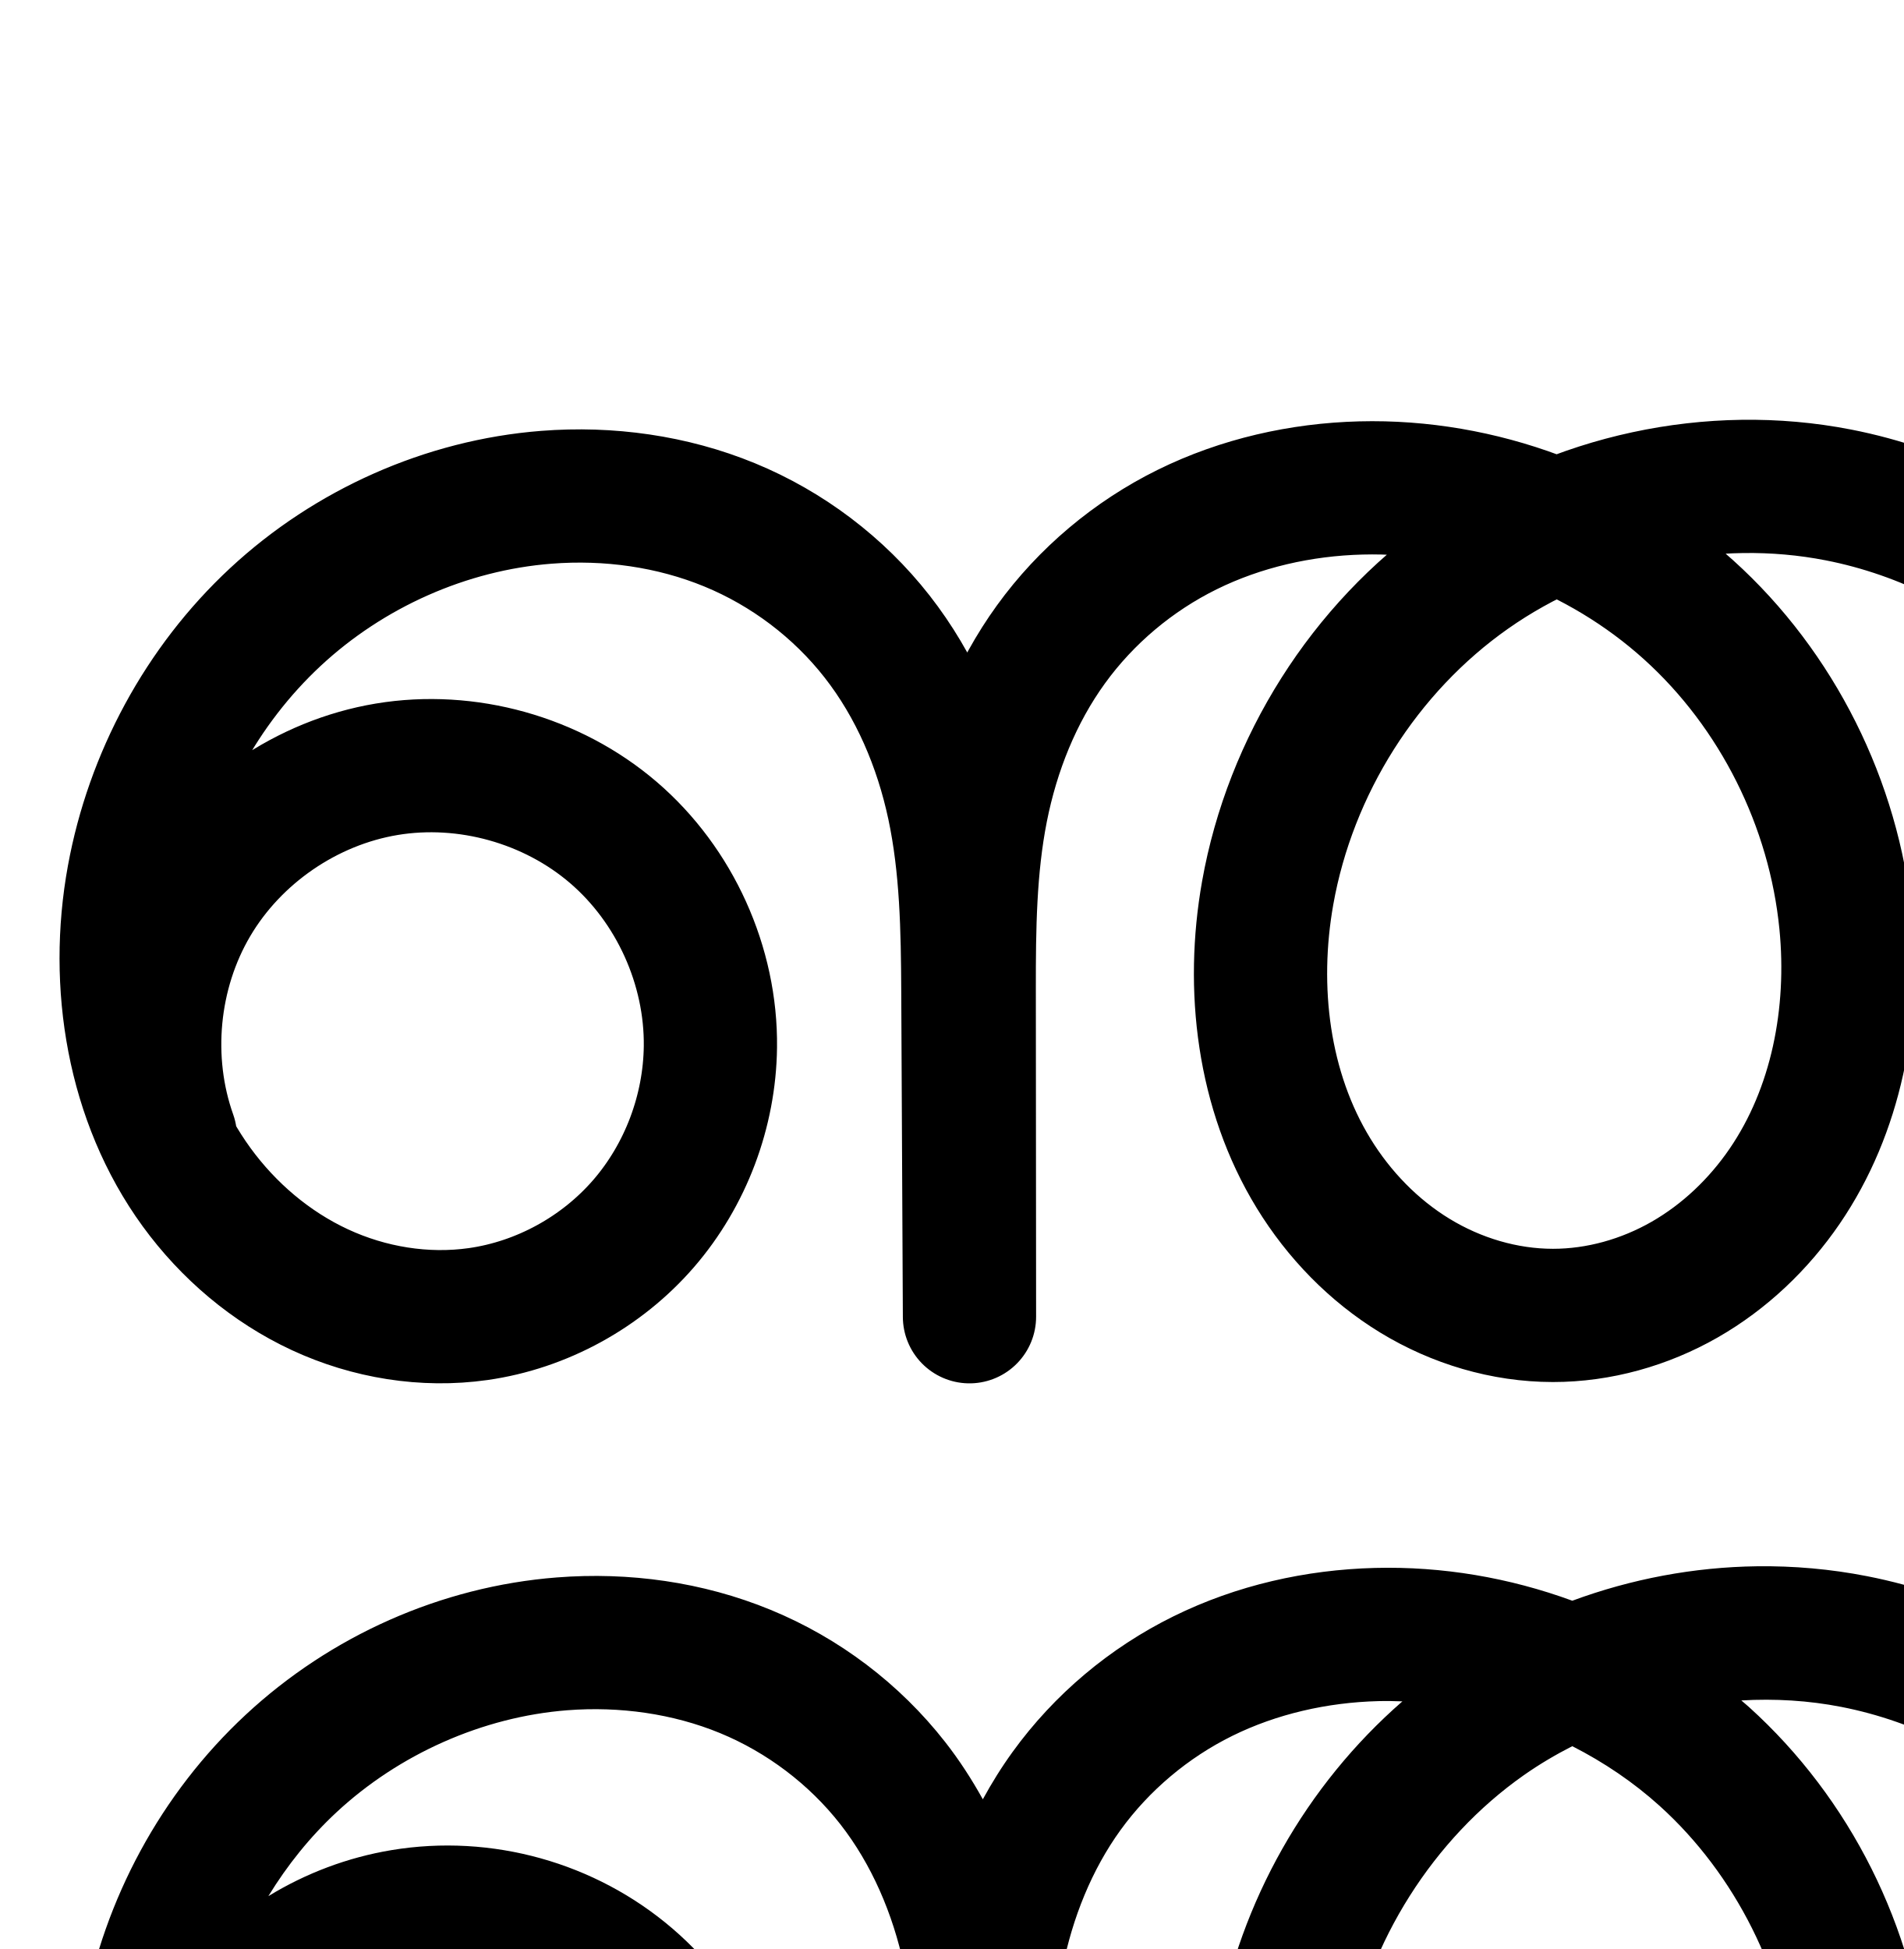
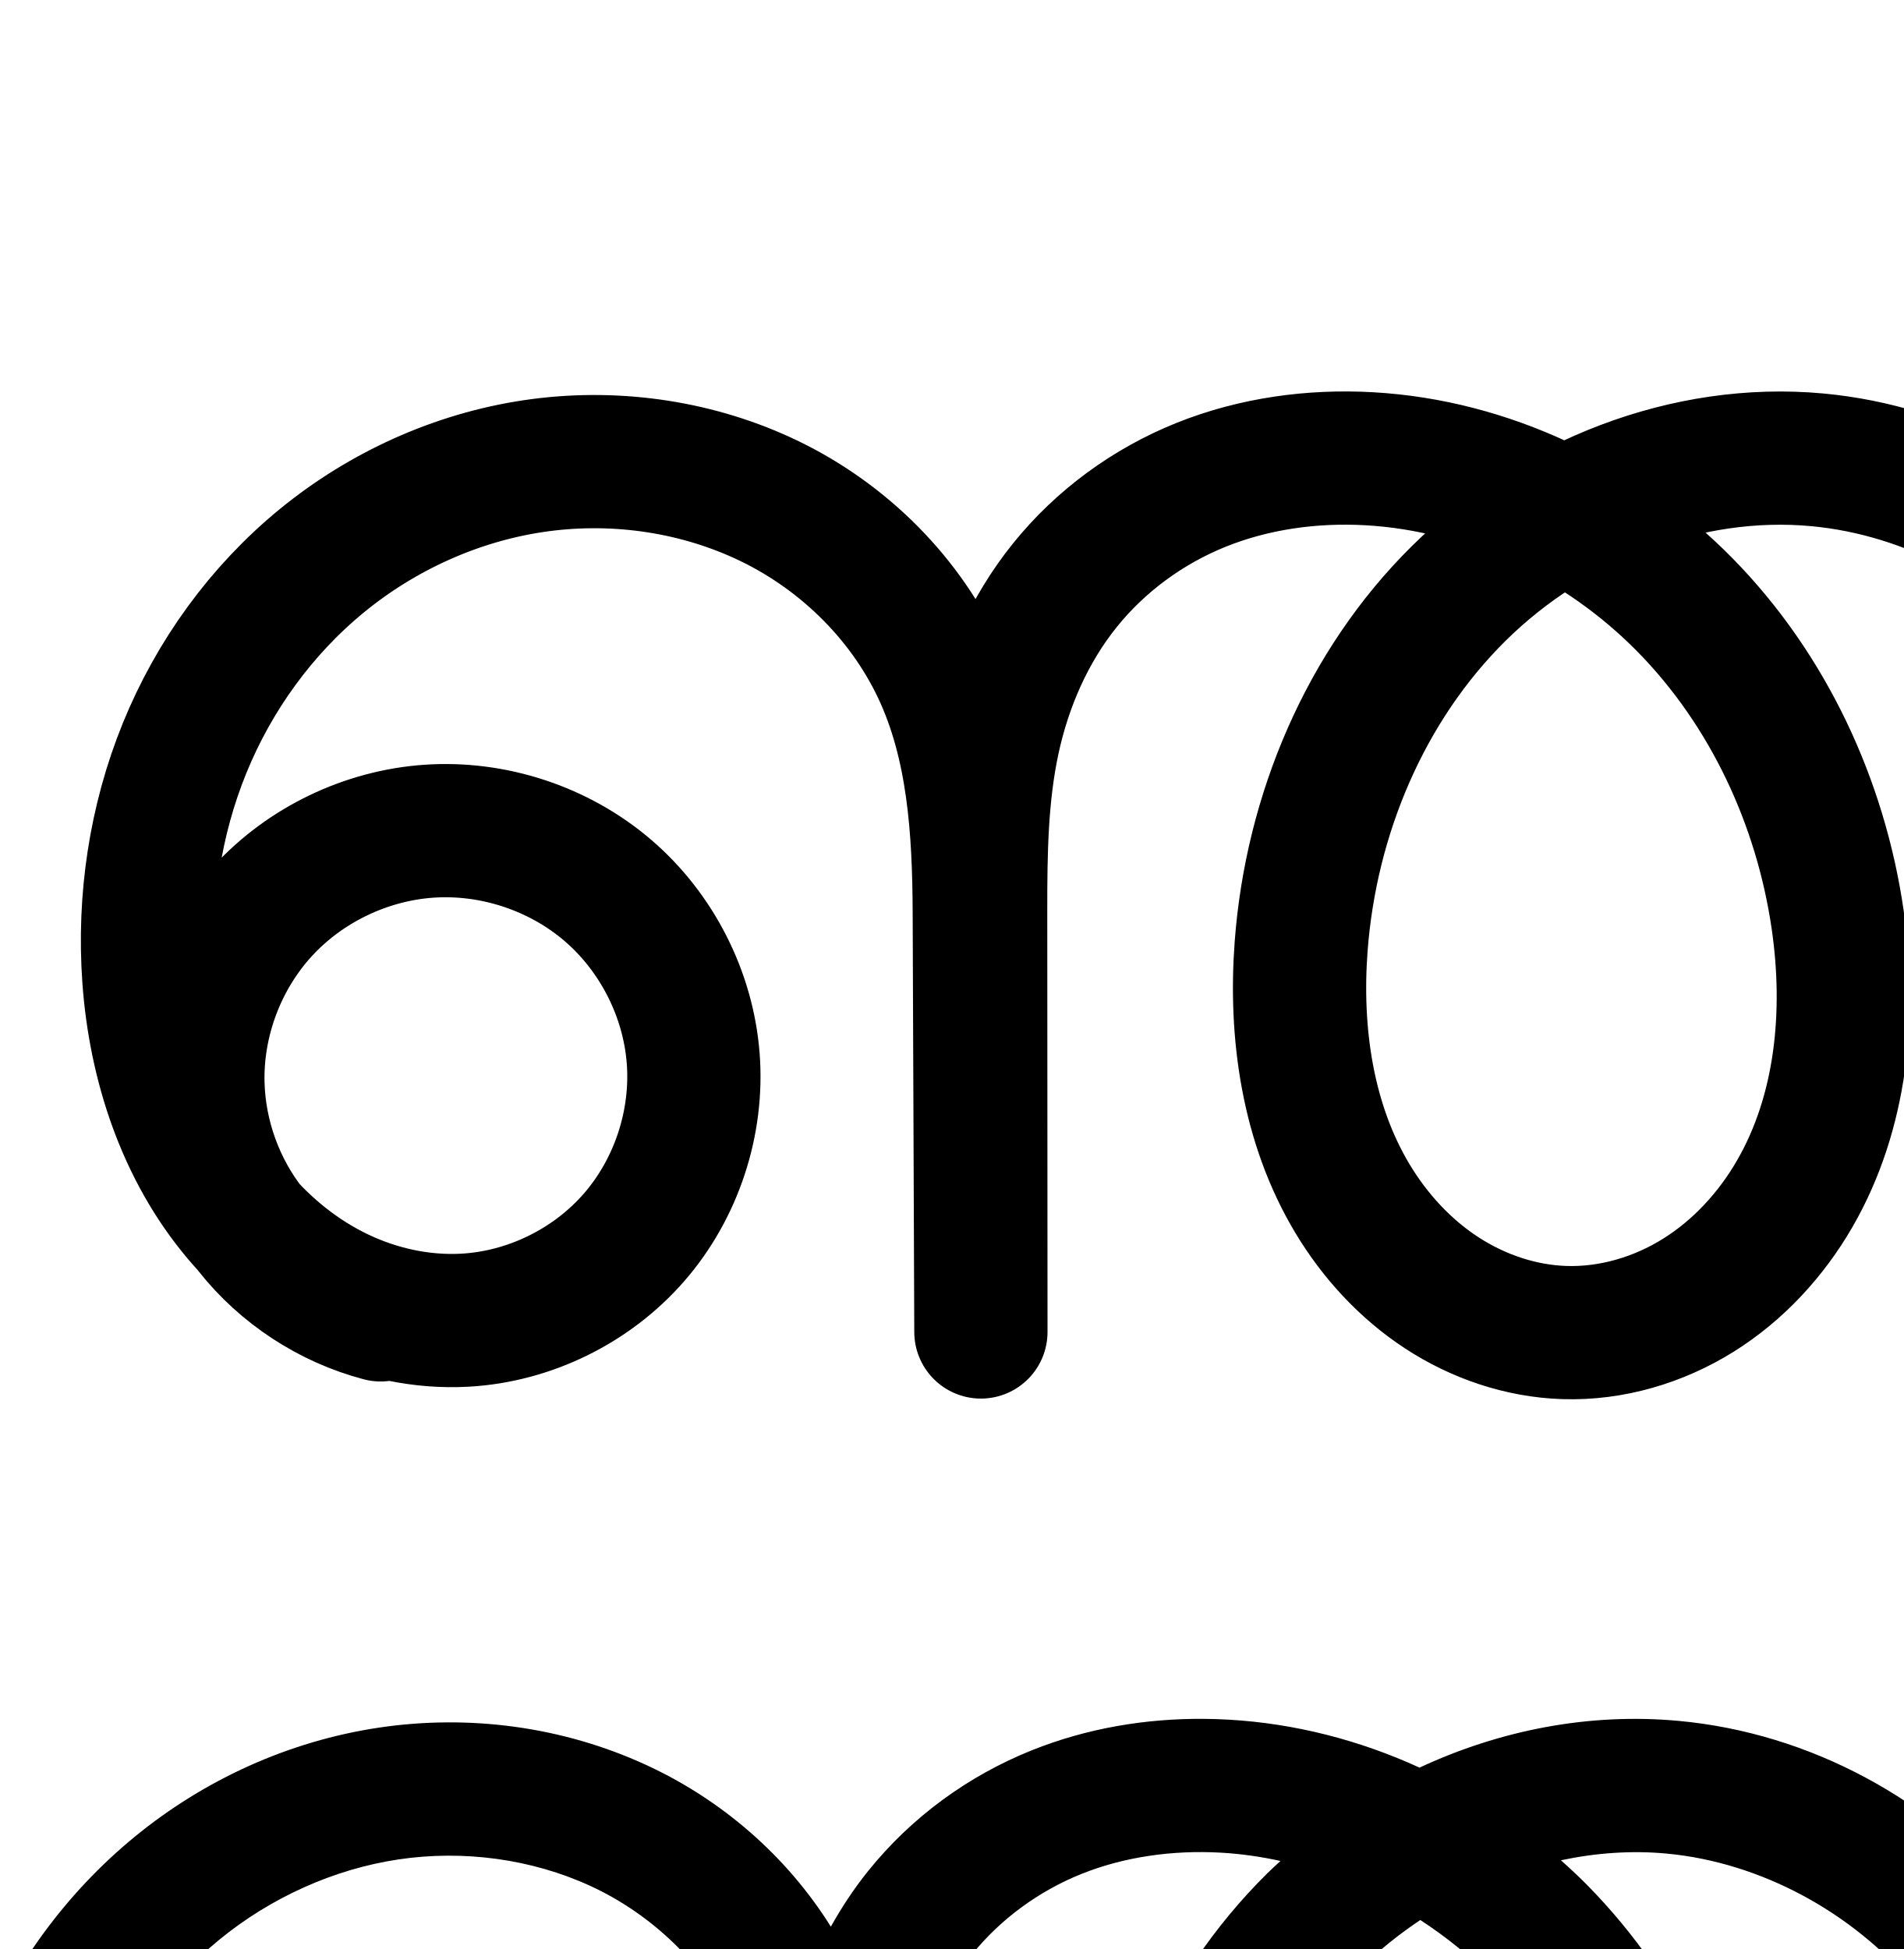
<svg xmlns="http://www.w3.org/2000/svg" width="2000" height="2048" id="svg2992" version="1.1">
  <defs id="defs5498">
    </defs>
  <g id="layer1" transform="translate(0,1048)">
    <g id="layer1-05" transform="translate(-185.1589,-518.0424)">
      <g transform="translate(-2634.39,235.9302)" id="layer1-0" />
      <g transform="translate(-2612.152,1410.012)" id="layer1-0-3" />
-       <path id="path4139-1-0-4-2-2-4-1-2-0" d="m 2312.785,854.445 c 76.608,-54.955 136.369,-133.072 169.367,-221.39 32.998,-88.318 39.1,-186.483 17.295,-278.208 C 2477.917,264.278 2429.328,180.393 2361.825,116.286 2294.322,52.178 2208.189,8.024 2116.828,-9.854 c -133.137,-26.053 -276.233,5.159 -387.25,83.13 -111.017,77.971 -188.74,201.404 -212.483,334.972 -17.818,100.234 -4.948,208.018 48.259,294.812 26.603,43.397 62.982,81.005 106.443,107.504 43.461,26.499 94.025,41.68 144.928,41.711 48.339,0.029 96.413,-13.581 138.376,-37.577 41.962,-23.996 77.827,-58.211 105.113,-98.113 54.571,-79.803 73.664,-180.604 64.229,-276.82 -12.246,-124.882 -71.92,-244.75 -165.042,-328.855 -93.122,-84.105 -218.936,-131.374 -344.374,-128.124 -63.016,1.633 -125.947,15.803 -182.479,43.694 -56.531,27.891 -106.22,69.598 -143.176,120.666 -36.956,51.068 -60.802,110.992 -73.026,172.833 -12.224,61.841 -12.899,125.305 -12.85,188.343 l 0.27,345.342 -1.687,-341.735 c -0.323,-65.501 -1.43,-131.484 -15.077,-195.548 C 1173.354,252.318 1147.052,190.503 1106.702,138.905 1066.351,87.308 1012.378,46.515 951.804,21.589 891.231,-3.338 824.571,-12.51 759.267,-7.42 653.84,0.797 551.941,46.377 474.507,118.393 397.074,190.41 344.39,288.239 325.386,392.265 c -20.432,111.841 -0.62,233.195 66.255,325.139 33.437,45.972 78.128,83.977 129.69,107.911 51.562,23.934 109.961,33.537 166.241,25.538 66.829,-9.499 129.705,-44.099 173.862,-95.153 44.157,-51.053 69.308,-118.077 70.129,-185.572 1.035,-85.093 -37.31,-169.868 -101.897,-225.28 -64.587,-55.412 -154.206,-80.422 -238.153,-66.463 -83.947,13.96 -160.649,66.627 -203.827,139.96 -43.178,73.332 -52.024,165.954 -23.506,246.133" style="fill:none;fill-rule:evenodd;stroke:#000000;stroke-width:140;stroke-linecap:round;stroke-linejoin:round;stroke-miterlimit:4;stroke-dasharray:none;stroke-opacity:1" />
-       <path style="color:#000000;font-style:normal;font-variant:normal;font-weight:normal;font-stretch:normal;font-size:medium;line-height:normal;font-family:sans-serif;text-indent:0;text-align:start;text-decoration:none;text-decoration-line:none;text-decoration-style:solid;text-decoration-color:#000000;letter-spacing:normal;word-spacing:normal;text-transform:none;direction:ltr;block-progression:tb;writing-mode:lr-tb;baseline-shift:baseline;text-anchor:start;white-space:normal;clip-rule:nonzero;display:inline;overflow:visible;visibility:visible;opacity:1;isolation:auto;mix-blend-mode:normal;color-interpolation:sRGB;color-interpolation-filters:linearRGB;solid-color:#000000;solid-opacity:1;fill:#000000;fill-opacity:1;fill-rule:evenodd;stroke:none;stroke-width:140;stroke-linecap:round;stroke-linejoin:round;stroke-miterlimit:4;stroke-dasharray:none;stroke-dashoffset:0;stroke-opacity:1;color-rendering:auto;image-rendering:auto;shape-rendering:auto;text-rendering:auto;enable-background:accumulate" d="m 2031.219,1115.881 c -66.232,0.85 -132.027,13.262 -194.066,36.195 -66.024,-24.196 -136.507,-36.295 -207.51,-34.455 -72.293,1.873 -145.058,18.046 -211.639,50.895 -66.767,32.941 -125.097,81.859 -168.912,142.404 -11.597,16.025 -21.957,32.699 -31.293,49.812 -11.574,-20.837 -24.586,-41.031 -39.527,-60.137 -47.981,-61.356 -111.504,-109.345 -183.4,-138.93 -71.698,-29.504 -149.135,-39.947 -224.613,-34.064 -121.936,9.504 -237.92,61.502 -326.994,144.344 -88.989,82.763 -148.589,193.659 -170.309,312.551 -23.478,128.516 -1.737,268.572 78.504,378.893 40.095,55.125 93.608,100.885 156.828,130.23 63.384,29.422 134.877,41.395 205.564,31.348 84.219,-11.971 161.527,-54.579 216.955,-118.664 55.383,-64.033 86.154,-146.196 87.18,-230.514 1.297,-106.683 -45.339,-209.787 -126.312,-279.258 -80.974,-69.471 -189.969,-99.888 -295.215,-82.387 -46.181,7.679 -90.054,24.33 -129.332,48.359 19.855,-32.524 43.874,-62.366 71.482,-88.043 65.794,-61.191 153.609,-100.351 242.527,-107.281 55.129,-4.297 111.01,3.605 160.459,23.953 49.251,20.267 93.675,53.865 126.394,95.705 32.731,41.855 55.236,93.826 66.977,148.939 11.768,55.238 13.22,116.364 13.541,181.309 l 1.688,341.734 a 70.007,70.007 0 0 0 140,-0.4 l -0.272,-345.342 c -0.049,-62.5 0.969,-121.328 11.521,-174.713 10.534,-53.29 30.971,-103.784 61.065,-145.369 30.097,-41.59 71.142,-76.089 117.438,-98.93 46.482,-22.933 99.583,-35.1 153.322,-36.492 8.433,-0.218 16.882,-0.065 25.334,0.258 -101.236,88.231 -170.447,210.493 -193.998,342.977 -20.348,114.466 -6.575,239.125 57.498,343.647 32.046,52.277 75.911,97.902 129.682,130.688 53.919,32.876 116.534,51.904 181.326,51.943 61.506,0.037 121.107,-17.039 173.168,-46.81 51.933,-29.698 95.251,-71.262 128.144,-119.365 65.78,-96.195 86.907,-213.095 76.113,-323.166 -13.977,-142.533 -81.155,-277.661 -187.789,-373.971 -2.626,-2.372 -5.369,-4.597 -8.037,-6.916 35.321,-2.055 70.738,0.072 105.104,6.797 78.18,15.299 152.654,53.515 210.234,108.199 57.556,54.661 99.425,127.017 117.725,203.994 18.526,77.933 13.271,162.482 -14.766,237.519 -28.036,75.038 -79.507,142.318 -144.596,189.01 a 70.007,70.007 0 1 0 81.603,113.758 c 88.128,-63.218 156.179,-152.172 194.139,-253.77 37.959,-101.598 44.908,-213.38 19.824,-318.896 -24.762,-104.162 -80.07,-199.575 -157.519,-273.129 -77.425,-73.531 -175.217,-123.623 -279.758,-144.08 -38.189,-7.473 -76.906,-10.874 -115.482,-10.379 z m -194.096,189.041 c 33.247,16.922 64.328,37.948 91.787,62.748 79.609,71.901 131.78,176.508 142.295,283.738 8.077,82.362 -8.984,167.065 -52.346,230.477 -21.677,31.7 -50.087,58.565 -82.078,76.859 -31.863,18.221 -68.413,28.363 -103.584,28.342 -37.012,-0.022 -75.526,-11.354 -108.529,-31.477 -33.151,-20.213 -62.045,-49.804 -83.205,-84.322 -42.34,-69.068 -54.307,-159.976 -39.02,-245.977 20.437,-114.968 88.639,-223.107 183.797,-289.939 16.146,-11.34 33.212,-21.442 50.883,-30.449 z M 655.27,1549.498 c 52.369,0.446 106.081,19.688 145.244,53.287 48.2,41.353 78.255,107.799 77.482,171.303 -0.616,50.673 -20.147,102.557 -53.078,140.631 -32.886,38.022 -81.33,64.614 -130.768,71.641 -41.873,5.952 -87.179,-1.28 -126.918,-19.727 -39.904,-18.522 -75.773,-48.775 -102.553,-85.594 -5.326,-7.322 -10.198,-15.005 -14.818,-22.867 a 70.007,70.007 0 0 0 -3.301,-12.342 c -21.282,-59.837 -14.35,-132.431 17.873,-187.158 32.223,-54.727 92.342,-96.006 154.99,-106.424 11.747,-1.953 23.761,-2.853 35.846,-2.75 z" id="path4139-1-0-4-2-2-4-1-2-0-8" />
+       <path id="path4139-1-0-4-2-2-4-1-2-0" d="m 2304.785,866.445 c 129.672,-97.09 210.665,-256.171 212.892,-418.147 1.641,-119.301 -38.735,-239.424 -115.235,-330.984 -76.5,-91.56 -189.075,-153.087 -307.879,-164.088 -137.727,-12.753 -278.25,43.093 -376.649,140.299 -98.399,97.206 -155.313,232.866 -165.669,370.794 -6.858,91.34 6.735,186.48 53.823,265.047 23.544,39.284 55.291,73.893 93.609,98.979 38.318,25.086 83.273,40.438 129.047,41.931 49.448,1.613 98.953,-13.022 140.907,-39.244 41.954,-26.221 76.429,-63.734 101.182,-106.57 49.507,-85.674 59.315,-189.879 45.167,-287.811 C 2098.16,313.283 2042.948,194.652 1955.564,105.764 1868.179,16.875 1748.362,-40.887 1623.911,-47.903 1563.963,-51.283 1503.049,-42.947 1447.322,-20.591 1391.596,1.765 1341.541,38.319 1303.916,85.111 c -37.625,46.792 -62.34,103.268 -75.025,161.956 -12.685,58.688 -13.432,119.212 -13.396,179.255 l 0.27,443.342 -1.687,-439.735 c -0.336,-87.61 -5.651,-177.706 -43.255,-256.836 C 1133.22,93.964 1066.191,29.841 986.577,-6.73 911.881,-41.042 827.015,-52.287 745.713,-40.169 664.412,-28.051 586.894,7.196 523.302,59.282 459.71,111.367 410.076,180.04 379.088,256.175 c -30.988,76.135 -43.418,159.556 -37.572,241.548 6.437,90.273 36.005,180.626 94.361,249.802 29.178,34.588 65.299,63.512 106.155,82.967 40.856,19.454 86.464,29.292 131.647,26.798 67.651,-3.734 133.234,-35.95 177.704,-87.068 44.47,-51.117 67.29,-120.434 62.104,-187.989 -5.186,-67.555 -38.258,-132.504 -89.697,-176.602 -51.438,-44.098 -120.585,-66.852 -188.174,-62.139 -66.011,4.603 -129.883,35.308 -174.558,84.122 -44.675,48.814 -69.624,115.233 -67.934,181.383 1.413,55.305 21.215,109.986 55.541,153.372 34.326,43.386 82.985,75.236 136.482,89.333" style="fill:none;fill-rule:evenodd;stroke:#000000;stroke-width:140;stroke-linecap:round;stroke-linejoin:round;stroke-miterlimit:4;stroke-dasharray:none;stroke-opacity:1" />
+       <path style="color:#000000;font-style:normal;font-variant:normal;font-weight:normal;font-stretch:normal;font-size:medium;line-height:normal;font-family:sans-serif;text-indent:0;text-align:start;text-decoration:none;text-decoration-line:none;text-decoration-style:solid;text-decoration-color:#000000;letter-spacing:normal;word-spacing:normal;text-transform:none;direction:ltr;block-progression:tb;writing-mode:lr-tb;baseline-shift:baseline;text-anchor:start;white-space:normal;clip-rule:nonzero;display:inline;overflow:visible;visibility:visible;opacity:1;isolation:auto;mix-blend-mode:normal;color-interpolation:sRGB;color-interpolation-filters:linearRGB;solid-color:#000000;solid-opacity:1;fill:#000000;fill-opacity:1;fill-rule:evenodd;stroke:none;stroke-width:140;stroke-linecap:round;stroke-linejoin:round;stroke-miterlimit:4;stroke-dasharray:none;stroke-dashoffset:0;stroke-opacity:1;color-rendering:auto;image-rendering:auto;shape-rendering:auto;text-rendering:auto;enable-background:accumulate" d="m 1449.803,1276.207 c -60.772,-0.435 -122.421,9.716 -180.613,33.061 -66.755,26.78 -126.427,70.26 -171.895,126.805 a 70.007,70.007 0 0 0 -0,0 c -14.881,18.507 -27.791,38.158 -39.18,58.496 -46.596,-74.507 -114.963,-133.598 -194.387,-170.082 -87.7,-40.286 -185.83,-53.16 -280.402,-39.064 -94.46,14.079 -183.259,54.586 -256.447,114.531 -73.113,59.883 -129.409,137.963 -164.695,224.658 -35.255,86.618 -49.145,180.543 -42.559,272.916 7.283,102.138 40.468,206.729 110.68,289.959 3.194,3.786 6.537,7.456 9.871,11.133 0.517,0.664 1.001,1.348 1.523,2.008 43.956,55.557 105.037,95.537 173.541,113.59 a 70.007,70.007 0 0 0 28.189,1.916 c 26.75,5.246 54.268,7.41 82.039,5.877 87.288,-4.817 169.379,-45.176 226.658,-111.018 57.253,-65.812 85.751,-152.467 79.086,-239.291 -6.663,-86.786 -47.965,-167.835 -113.932,-224.389 -65.939,-56.529 -152.112,-84.858 -238.604,-78.826 -80.162,5.59 -155.976,40.406 -212.43,97.432 5.638,-30.391 14.06,-60.158 25.607,-88.527 26.69,-65.575 69.663,-124.842 123.734,-169.129 53.996,-44.225 120.232,-74.212 188.375,-84.369 68.031,-10.14 139.632,-0.524 201.324,27.814 64.952,29.836 120.187,83.013 150.242,146.258 29.86,62.836 36.155,142.097 36.48,227.061 l 1.686,439.508 0,0.227 a 70.007,70.007 0 0 0 140,-0.311 l 0,-0.227 0,-0.043 -0.27,-443.074 c -0.036,-59.434 1.109,-114.893 11.814,-164.422 10.678,-49.401 31.389,-95.858 61.158,-132.881 l -0,0 c 29.783,-37.039 70.221,-66.668 114.918,-84.6 44.947,-18.031 95.757,-25.256 146.586,-22.391 20.985,1.183 41.929,4.184 62.631,8.725 -4.66,4.304 -9.368,8.557 -13.881,13.016 -111.963,110.605 -174.747,261.746 -186.279,415.352 -7.646,101.846 6.741,211.428 63.586,306.273 28.488,47.533 67.13,90.017 115.309,121.559 48.36,31.661 105.198,51.373 165.106,53.328 64.761,2.113 127.277,-16.712 180.291,-49.846 52.784,-32.99 94.709,-79.022 124.691,-130.908 59.806,-103.496 69.646,-223.424 53.84,-332.842 -19.839,-137.331 -80.903,-269.371 -179.781,-369.951 -9.084,-9.241 -18.567,-18.077 -28.23,-26.707 36.724,-7.809 74.164,-10.454 110.858,-7.057 98.986,9.166 195.887,61.797 260.615,139.268 64.955,77.742 100.374,182.274 98.959,285.141 -1.915,139.279 -73.353,279.589 -184.853,363.074 a 70.007,70.007 0 1 0 83.91,112.068 c 147.843,-110.696 238.39,-288.544 240.93,-473.219 1.867,-135.736 -43.464,-271.45 -131.51,-376.828 -88.272,-105.649 -216.52,-176.072 -355.142,-188.908 -94.434,-8.744 -188.17,9.862 -272.324,49.103 -62.814,-28.753 -130.793,-46.469 -200.842,-50.418 -8.633,-0.487 -17.297,-0.766 -25.979,-0.828 z m 227.633,211.373 c 27.523,17.911 53.188,38.736 76.141,62.084 75.89,77.197 125.25,182.416 141.055,291.82 12.488,86.447 2.712,174.93 -36.496,242.781 -19.524,33.787 -46.547,62.779 -77.672,82.232 a 70.007,70.007 0 0 0 -0,0 c -30.895,19.309 -67.388,29.755 -101.523,28.641 -31.642,-1.032 -64.713,-12.022 -92.988,-30.533 -28.457,-18.63 -53.308,-45.364 -71.908,-76.398 -37.332,-62.289 -50.132,-142.987 -44.062,-223.822 9.178,-122.251 60.225,-242.43 145.061,-326.236 19.018,-18.787 40.041,-35.656 62.396,-50.568 z m -1170.639,320.248 c 43.098,1.447 87.042,18.063 119.363,45.772 36.91,31.642 61.751,80.493 65.461,128.816 3.707,48.285 -13.435,100.265 -45.121,136.688 -31.66,36.393 -80.735,60.469 -128.748,63.119 -32.48,1.792 -66.826,-5.407 -97.695,-20.105 -26.264,-12.506 -50.713,-30.694 -71.703,-52.686 -22.74,-30.613 -36.351,-69.381 -37.322,-107.396 -1.21,-47.37 17.508,-97.275 49.596,-132.336 32.11,-35.086 80.201,-58.232 127.789,-61.551 6.086,-0.424 12.224,-0.527 18.381,-0.32 z" id="path4139-1-0-4-2-2-4-1-2-0-1" />
    </g>
  </g>
</svg>
